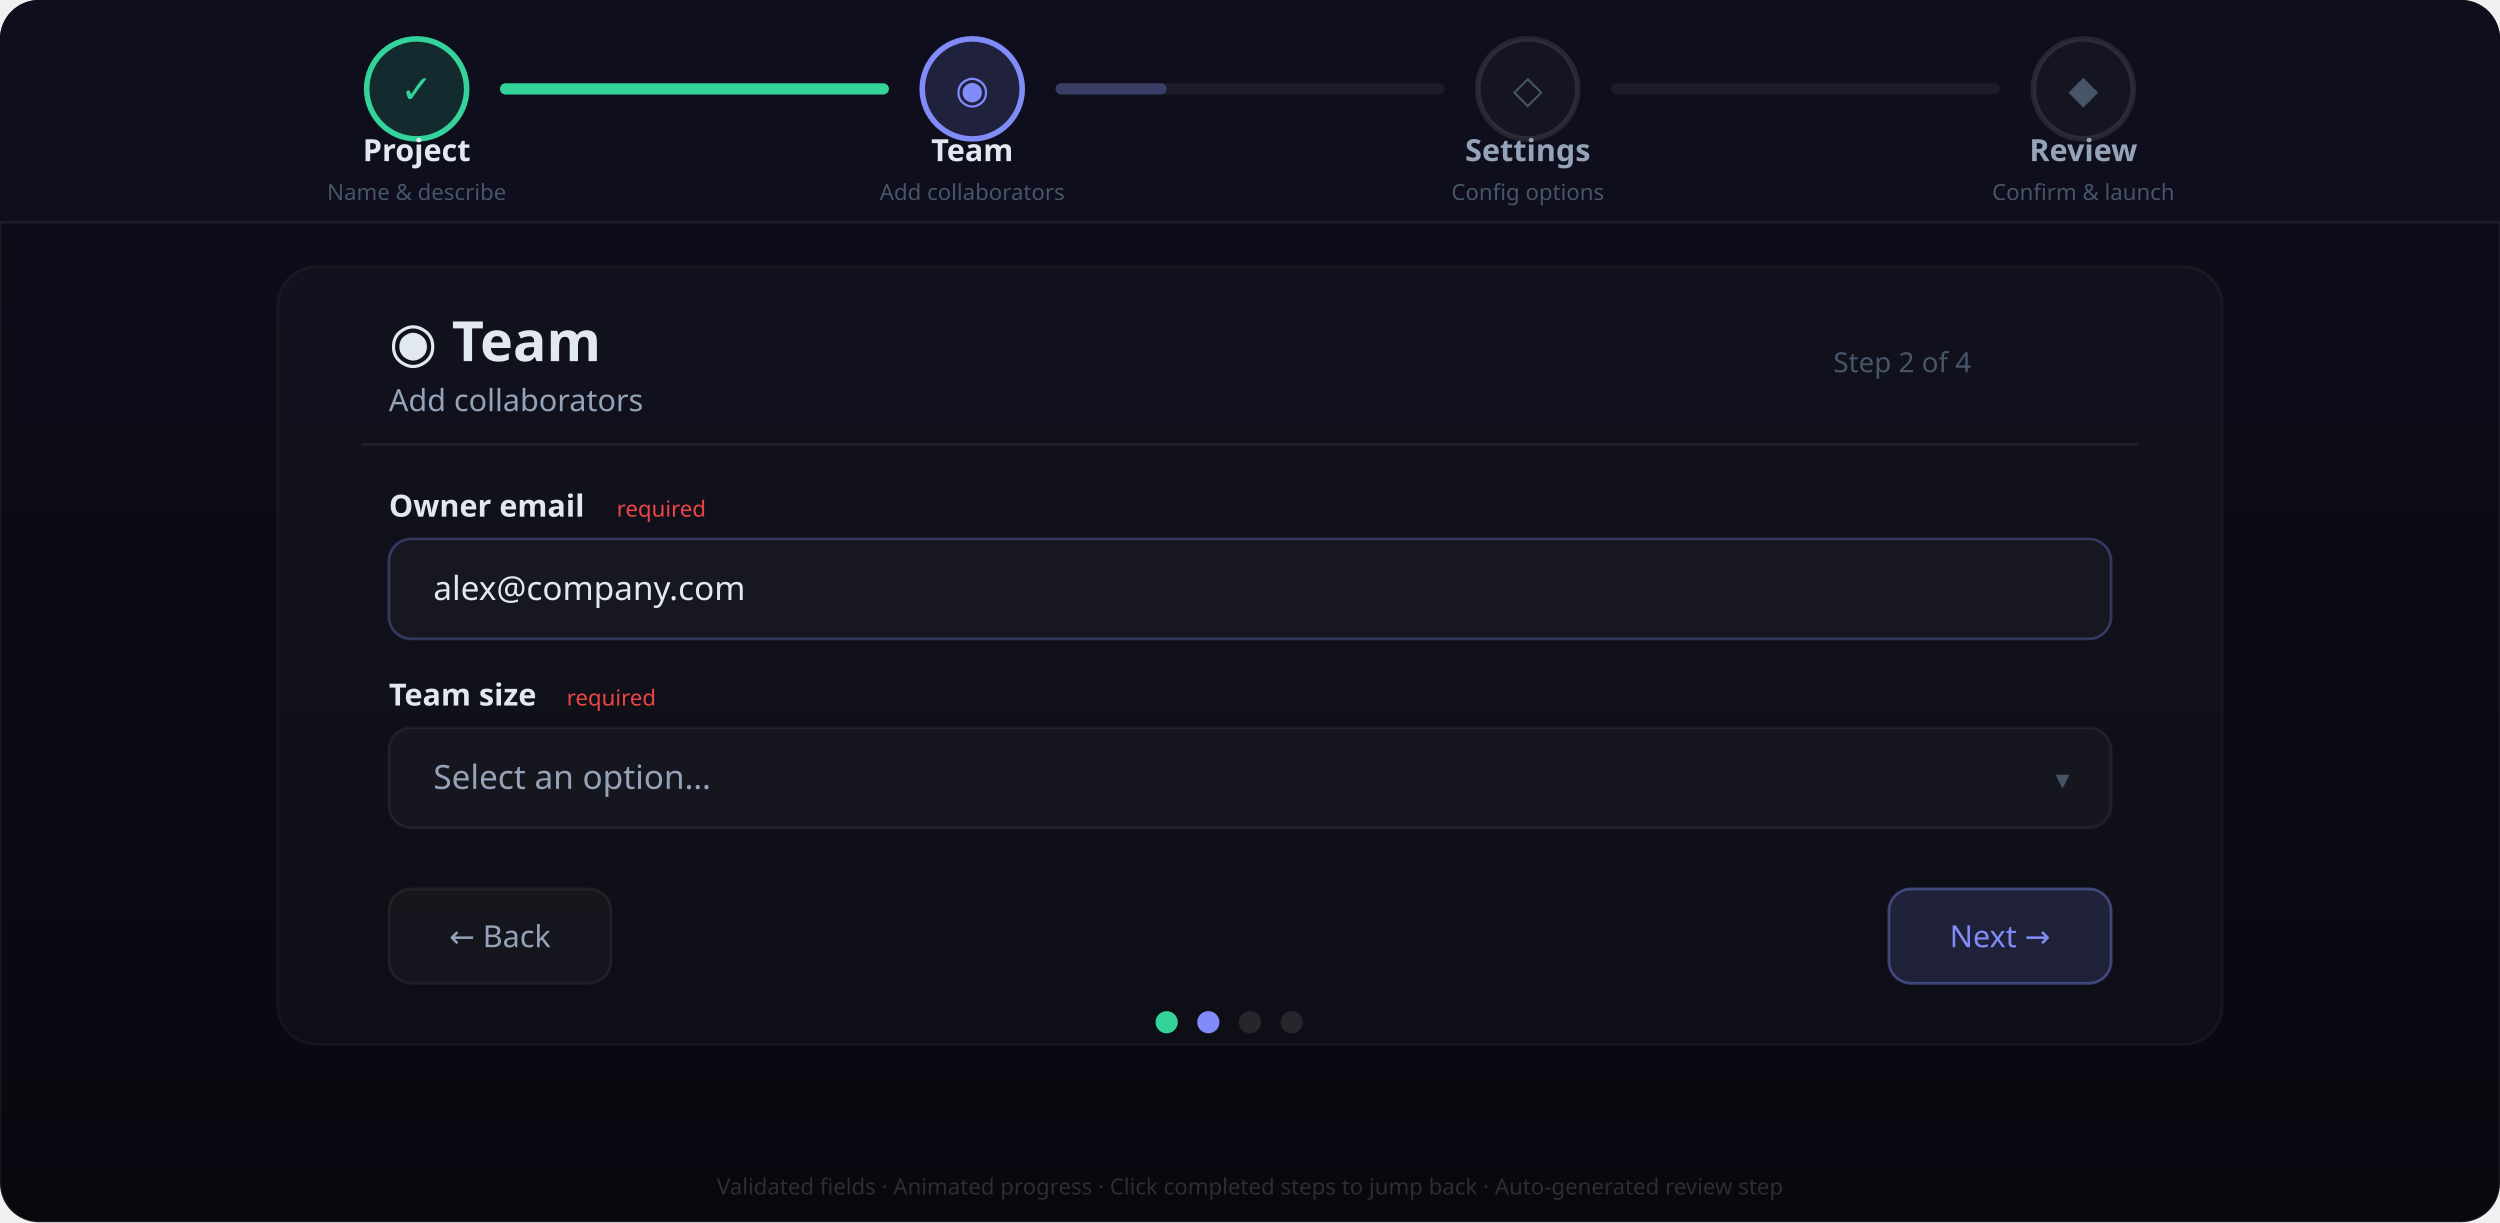
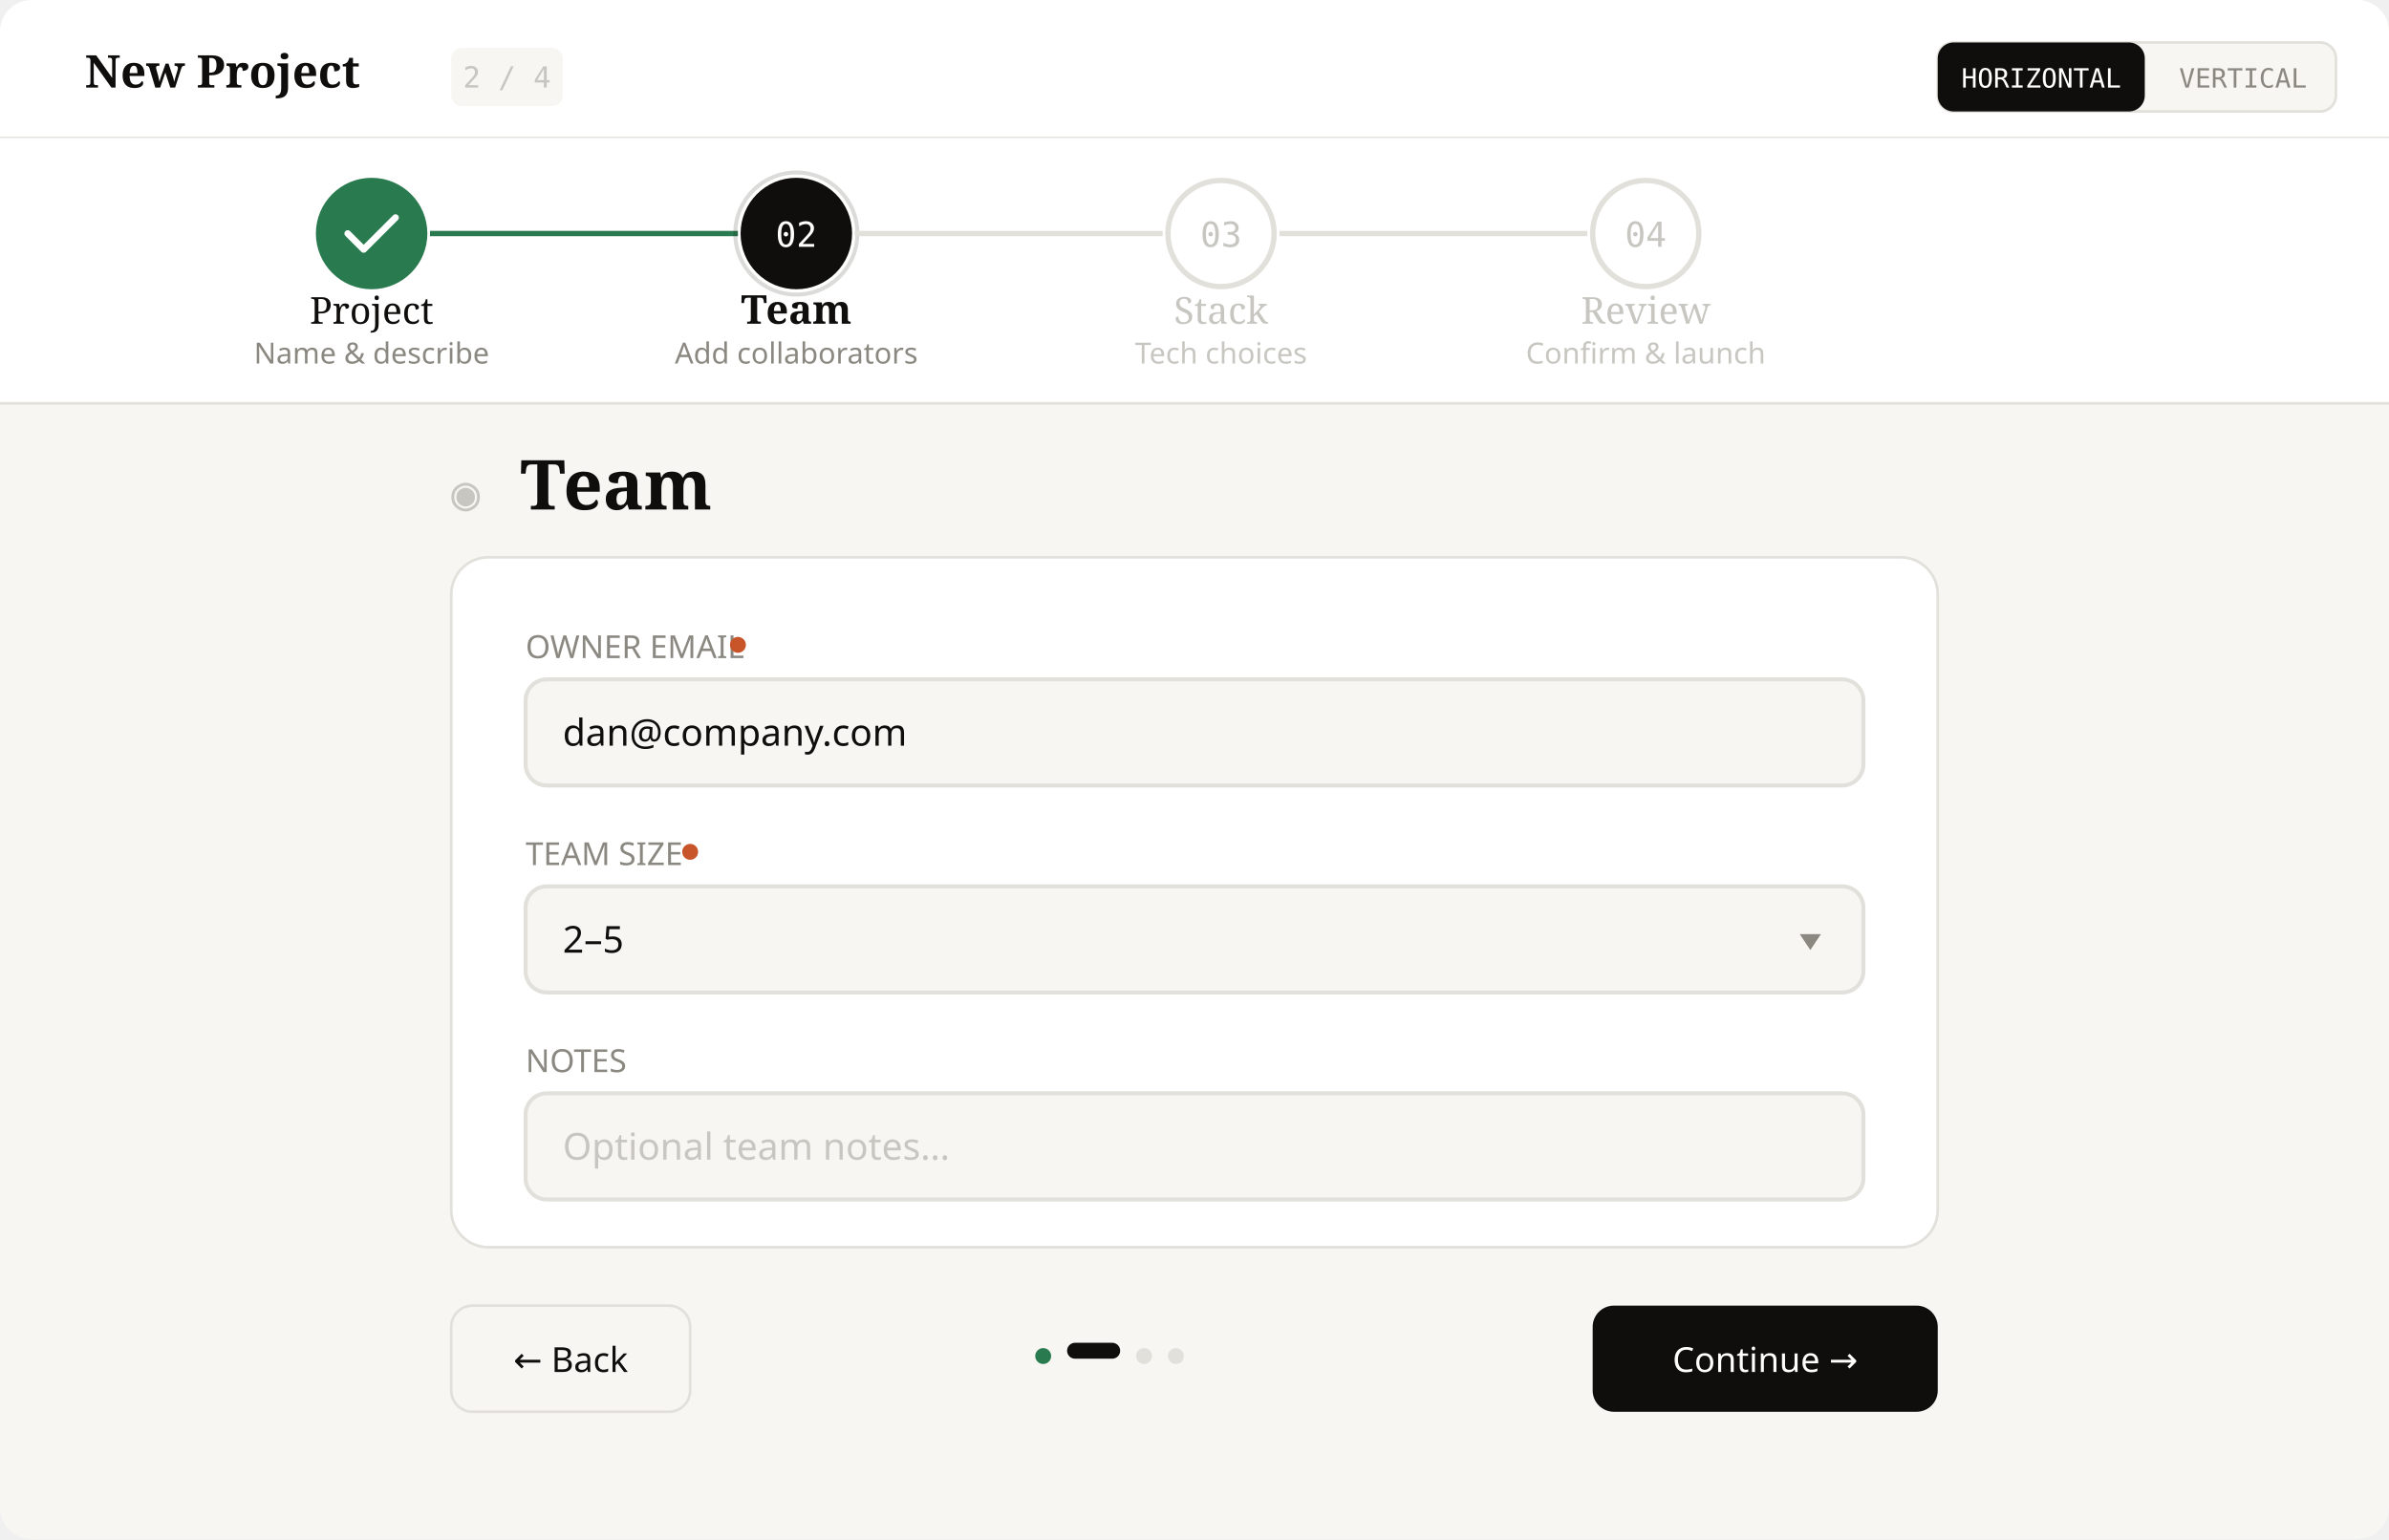
- <svg xmlns="http://www.w3.org/2000/svg" width="900" height="440" viewBox="0 0 900 440">
-   <defs>
-     <linearGradient id="bg" x1="0" y1="0" x2="0" y2="1">
-       <stop offset="0%" stop-color="#0e0e1c" />
-       <stop offset="100%" stop-color="#08080f" />
-     </linearGradient>
-   </defs>
-   <rect width="900" height="440" rx="14" fill="url(#bg)" stroke="rgba(255,255,255,0.06)" />
-   <rect x="0" y="0" width="900" height="80" rx="14" fill="#0e0e1c" />
-   <rect x="0" y="14" width="900" height="66" fill="#0e0e1c" />
-   <line x1="0" y1="80" x2="900" y2="80" stroke="rgba(255,255,255,0.06)" />
-   <circle cx="150" cy="32" r="18" fill="rgba(52,211,153,0.15)" stroke="#34d399" stroke-width="2" />
-   <text x="150" y="37" font-family="sans-serif" font-size="14" fill="#34d399" text-anchor="middle">✓</text>
-   <text x="150" y="58" font-family="sans-serif" font-size="11" fill="#e2e8f0" text-anchor="middle" font-weight="600">Project</text>
-   <text x="150" y="72" font-family="sans-serif" font-size="8" fill="#475569" text-anchor="middle">Name &amp; describe</text>
-   <rect x="180" y="30" width="140" height="4" rx="2" fill="rgba(52,211,153,0.3)" />
-   <rect x="180" y="30" width="140" height="4" rx="2" fill="#34d399" />
-   <circle cx="350" cy="32" r="18" fill="rgba(129,140,248,0.15)" stroke="#818cf8" stroke-width="2" />
-   <text x="350" y="37" font-family="sans-serif" font-size="14" fill="#818cf8" text-anchor="middle">◉</text>
-   <text x="350" y="58" font-family="sans-serif" font-size="11" fill="#e2e8f0" text-anchor="middle" font-weight="600">Team</text>
-   <text x="350" y="72" font-family="sans-serif" font-size="8" fill="#475569" text-anchor="middle">Add collaborators</text>
-   <rect x="380" y="30" width="140" height="4" rx="2" fill="rgba(255,255,255,0.06)" />
-   <rect x="380" y="30" width="40" height="4" rx="2" fill="rgba(129,140,248,0.3)" />
-   <circle cx="550" cy="32" r="18" fill="rgba(255,255,255,0.03)" stroke="rgba(255,255,255,0.1)" stroke-width="2" />
-   <text x="550" y="37" font-family="sans-serif" font-size="14" fill="#475569" text-anchor="middle">◇</text>
-   <text x="550" y="58" font-family="sans-serif" font-size="11" fill="#94a3b8" text-anchor="middle" font-weight="600">Settings</text>
-   <text x="550" y="72" font-family="sans-serif" font-size="8" fill="#475569" text-anchor="middle">Config options</text>
-   <rect x="580" y="30" width="140" height="4" rx="2" fill="rgba(255,255,255,0.06)" />
-   <circle cx="750" cy="32" r="18" fill="rgba(255,255,255,0.03)" stroke="rgba(255,255,255,0.1)" stroke-width="2" />
-   <text x="750" y="37" font-family="sans-serif" font-size="14" fill="#475569" text-anchor="middle">◆</text>
-   <text x="750" y="58" font-family="sans-serif" font-size="11" fill="#94a3b8" text-anchor="middle" font-weight="600">Review</text>
-   <text x="750" y="72" font-family="sans-serif" font-size="8" fill="#475569" text-anchor="middle">Confirm &amp; launch</text>
-   <rect x="100" y="96" width="700" height="280" rx="14" fill="rgba(255,255,255,0.02)" stroke="rgba(255,255,255,0.04)" />
-   <text x="140" y="130" font-family="sans-serif" font-size="20" fill="#e2e8f0" font-weight="700">◉ Team</text>
-   <text x="140" y="148" font-family="sans-serif" font-size="11" fill="#94a3b8">Add collaborators</text>
-   <text x="660" y="134" font-family="sans-serif" font-size="10" fill="#475569">Step 2 of 4</text>
-   <line x1="130" y1="160" x2="770" y2="160" stroke="rgba(255,255,255,0.06)" />
-   <text x="140" y="186" font-family="sans-serif" font-size="11" fill="#e2e8f0" font-weight="600">Owner email</text>
-   <text x="222" y="186" font-family="sans-serif" font-size="8" fill="#ef4444">required</text>
-   <rect x="140" y="194" width="620" height="36" rx="8" fill="rgba(255,255,255,0.03)" stroke="rgba(129,140,248,0.3)" />
-   <text x="156" y="216" font-family="sans-serif" font-size="12" fill="#e2e8f0">alex@company.com</text>
-   <text x="140" y="254" font-family="sans-serif" font-size="11" fill="#e2e8f0" font-weight="600">Team size</text>
-   <text x="204" y="254" font-family="sans-serif" font-size="8" fill="#ef4444">required</text>
-   <rect x="140" y="262" width="620" height="36" rx="8" fill="rgba(255,255,255,0.03)" stroke="rgba(255,255,255,0.06)" />
-   <text x="156" y="284" font-family="sans-serif" font-size="12" fill="#94a3b8">Select an option…</text>
-   <text x="740" y="284" font-family="sans-serif" font-size="10" fill="#475569">▾</text>
-   <rect x="140" y="320" width="80" height="34" rx="8" fill="rgba(255,255,255,0.03)" stroke="rgba(255,255,255,0.06)" />
-   <text x="180" y="341" font-family="sans-serif" font-size="11" fill="#94a3b8" text-anchor="middle">← Back</text>
-   <rect x="680" y="320" width="80" height="34" rx="8" fill="rgba(129,140,248,0.15)" stroke="rgba(129,140,248,0.4)" />
-   <text x="720" y="341" font-family="sans-serif" font-size="11" fill="#818cf8" text-anchor="middle">Next →</text>
-   <circle cx="420" cy="368" r="4" fill="#34d399" />
-   <circle cx="435" cy="368" r="4" fill="#818cf8" />
-   <circle cx="450" cy="368" r="4" fill="rgba(255,255,255,0.1)" />
-   <circle cx="465" cy="368" r="4" fill="rgba(255,255,255,0.1)" />
-   <text x="450" y="430" font-family="sans-serif" font-size="8" fill="rgba(255,255,255,0.15)" text-anchor="middle">Validated fields · Animated progress · Click completed steps to jump back · Auto-generated review step</text>
+ <svg xmlns="http://www.w3.org/2000/svg" viewBox="0 0 900 580" width="900" height="580">
+   <rect width="900" height="580" rx="12" fill="#f7f6f2" />
+   <rect x="0" y="0" width="900" height="52" rx="12" fill="#ffffff" />
+   <rect x="0" y="40" width="900" height="12" fill="#ffffff" />
+   <line x1="0" y1="52" x2="900" y2="52" stroke="#e2e0da" />
+   <text x="32" y="33" font-family="Georgia, serif" font-size="17" fill="#0f0e0c" font-weight="bold">New Project</text>
+   <rect x="170" y="18" width="42" height="22" rx="4" fill="#f7f6f2" />
+   <text x="191" y="33" font-family="monospace" font-size="11" fill="#c8c6c0" text-anchor="middle">2 / 4</text>
+   <rect x="730" y="16" width="150" height="26" rx="6" fill="#f7f6f2" stroke="#e2e0da" />
+   <rect x="730" y="16" width="78" height="26" rx="6" fill="#0f0e0c" />
+   <text x="769" y="33" font-family="monospace" font-size="10" fill="#ffffff" text-anchor="middle">HORIZONTAL</text>
+   <text x="845" y="33" font-family="monospace" font-size="10" fill="#8a8880" text-anchor="middle">VERTICAL</text>
+   <rect x="0" y="52" width="900" height="100" fill="#ffffff" />
+   <line x1="0" y1="152" x2="900" y2="152" stroke="#e2e0da" />
+   <circle cx="140" cy="88" r="20" fill="#2a7a4f" stroke="#2a7a4f" stroke-width="2" />
+   <polyline points="131,88 137,94 149,82" fill="none" stroke="white" stroke-width="2.5" stroke-linecap="round" stroke-linejoin="round" />
+   <text x="140" y="122" font-family="Georgia, serif" font-size="14" fill="#0f0e0c" text-anchor="middle">Project</text>
+   <text x="140" y="137" font-family="sans-serif" font-size="11" fill="#8a8880" text-anchor="middle">Name &amp; describe</text>
+   <rect x="162" y="87" width="116" height="2" fill="#2a7a4f" />
+   <circle cx="300" cy="88" r="20" fill="#0f0e0c" stroke="#0f0e0c" stroke-width="2" />
+   <circle cx="300" cy="88" r="23" fill="none" stroke="rgba(15,14,12,0.15)" stroke-width="1.5" />
+   <text x="300" y="93" font-family="monospace" font-size="13" fill="white" text-anchor="middle">02</text>
+   <text x="300" y="122" font-family="Georgia, serif" font-size="15" fill="#0f0e0c" text-anchor="middle" font-weight="bold">Team</text>
+   <text x="300" y="137" font-family="sans-serif" font-size="11" fill="#8a8880" text-anchor="middle">Add collaborators</text>
+   <rect x="322" y="87" width="116" height="2" fill="#e2e0da" />
+   <circle cx="460" cy="88" r="20" fill="#ffffff" stroke="#e2e0da" stroke-width="2" />
+   <text x="460" y="93" font-family="monospace" font-size="13" fill="#c8c6c0" text-anchor="middle">03</text>
+   <text x="460" y="122" font-family="Georgia, serif" font-size="14" fill="#c8c6c0" text-anchor="middle">Stack</text>
+   <text x="460" y="137" font-family="sans-serif" font-size="11" fill="#c8c6c0" text-anchor="middle">Tech choices</text>
+   <rect x="482" y="87" width="116" height="2" fill="#e2e0da" />
+   <circle cx="620" cy="88" r="20" fill="#ffffff" stroke="#e2e0da" stroke-width="2" />
+   <text x="620" y="93" font-family="monospace" font-size="13" fill="#c8c6c0" text-anchor="middle">04</text>
+   <text x="620" y="122" font-family="Georgia, serif" font-size="14" fill="#c8c6c0" text-anchor="middle">Review</text>
+   <text x="620" y="137" font-family="sans-serif" font-size="11" fill="#c8c6c0" text-anchor="middle">Confirm &amp; launch</text>
+   <text x="170" y="192" font-family="monospace" font-size="18" fill="#c8c6c0">◉</text>
+   <text x="196" y="192" font-family="Georgia, serif" font-size="26" fill="#0f0e0c" font-weight="bold">Team</text>
+   <rect x="170" y="210" width="560" height="260" rx="14" fill="#ffffff" stroke="#e2e0da" />
+   <text x="198" y="248" font-family="sans-serif" font-size="12" fill="#8a8880" font-weight="500">OWNER EMAIL</text>
+   <circle cx="278" cy="243" r="3" fill="#c8552a" />
+   <rect x="198" y="256" width="504" height="40" rx="8" fill="#f7f6f2" stroke="#e2e0da" stroke-width="1.5" />
+   <text x="212" y="281" font-family="sans-serif" font-size="14" fill="#0f0e0c">dan@company.com</text>
+   <text x="198" y="326" font-family="sans-serif" font-size="12" fill="#8a8880" font-weight="500">TEAM SIZE</text>
+   <circle cx="260" cy="321" r="3" fill="#c8552a" />
+   <rect x="198" y="334" width="504" height="40" rx="8" fill="#f7f6f2" stroke="#e2e0da" stroke-width="1.5" />
+   <text x="212" y="359" font-family="sans-serif" font-size="14" fill="#0f0e0c">2–5</text>
+   <polygon points="678,352 686,352 682,358" fill="#8a8880" />
+   <text x="198" y="404" font-family="sans-serif" font-size="12" fill="#8a8880" font-weight="500">NOTES</text>
+   <rect x="198" y="412" width="504" height="40" rx="8" fill="#f7f6f2" stroke="#e2e0da" stroke-width="1.5" />
+   <text x="212" y="437" font-family="sans-serif" font-size="14" fill="#c8c6c0">Optional team notes…</text>
+   <rect x="170" y="492" width="90" height="40" rx="8" fill="none" stroke="#e2e0da" />
+   <text x="215" y="517" font-family="sans-serif" font-size="13" fill="#0f0e0c" text-anchor="middle">← Back</text>
+   <rect x="390" y="508" width="6" height="6" rx="3" fill="#2a7a4f" />
+   <rect x="402" y="506" width="20" height="6" rx="3" fill="#0f0e0c" />
+   <rect x="428" y="508" width="6" height="6" rx="3" fill="#e2e0da" />
+   <rect x="440" y="508" width="6" height="6" rx="3" fill="#e2e0da" />
+   <rect x="600" y="492" width="130" height="40" rx="8" fill="#0f0e0c" />
+   <text x="665" y="517" font-family="sans-serif" font-size="13" fill="white" text-anchor="middle">Continue →</text>
</svg>
